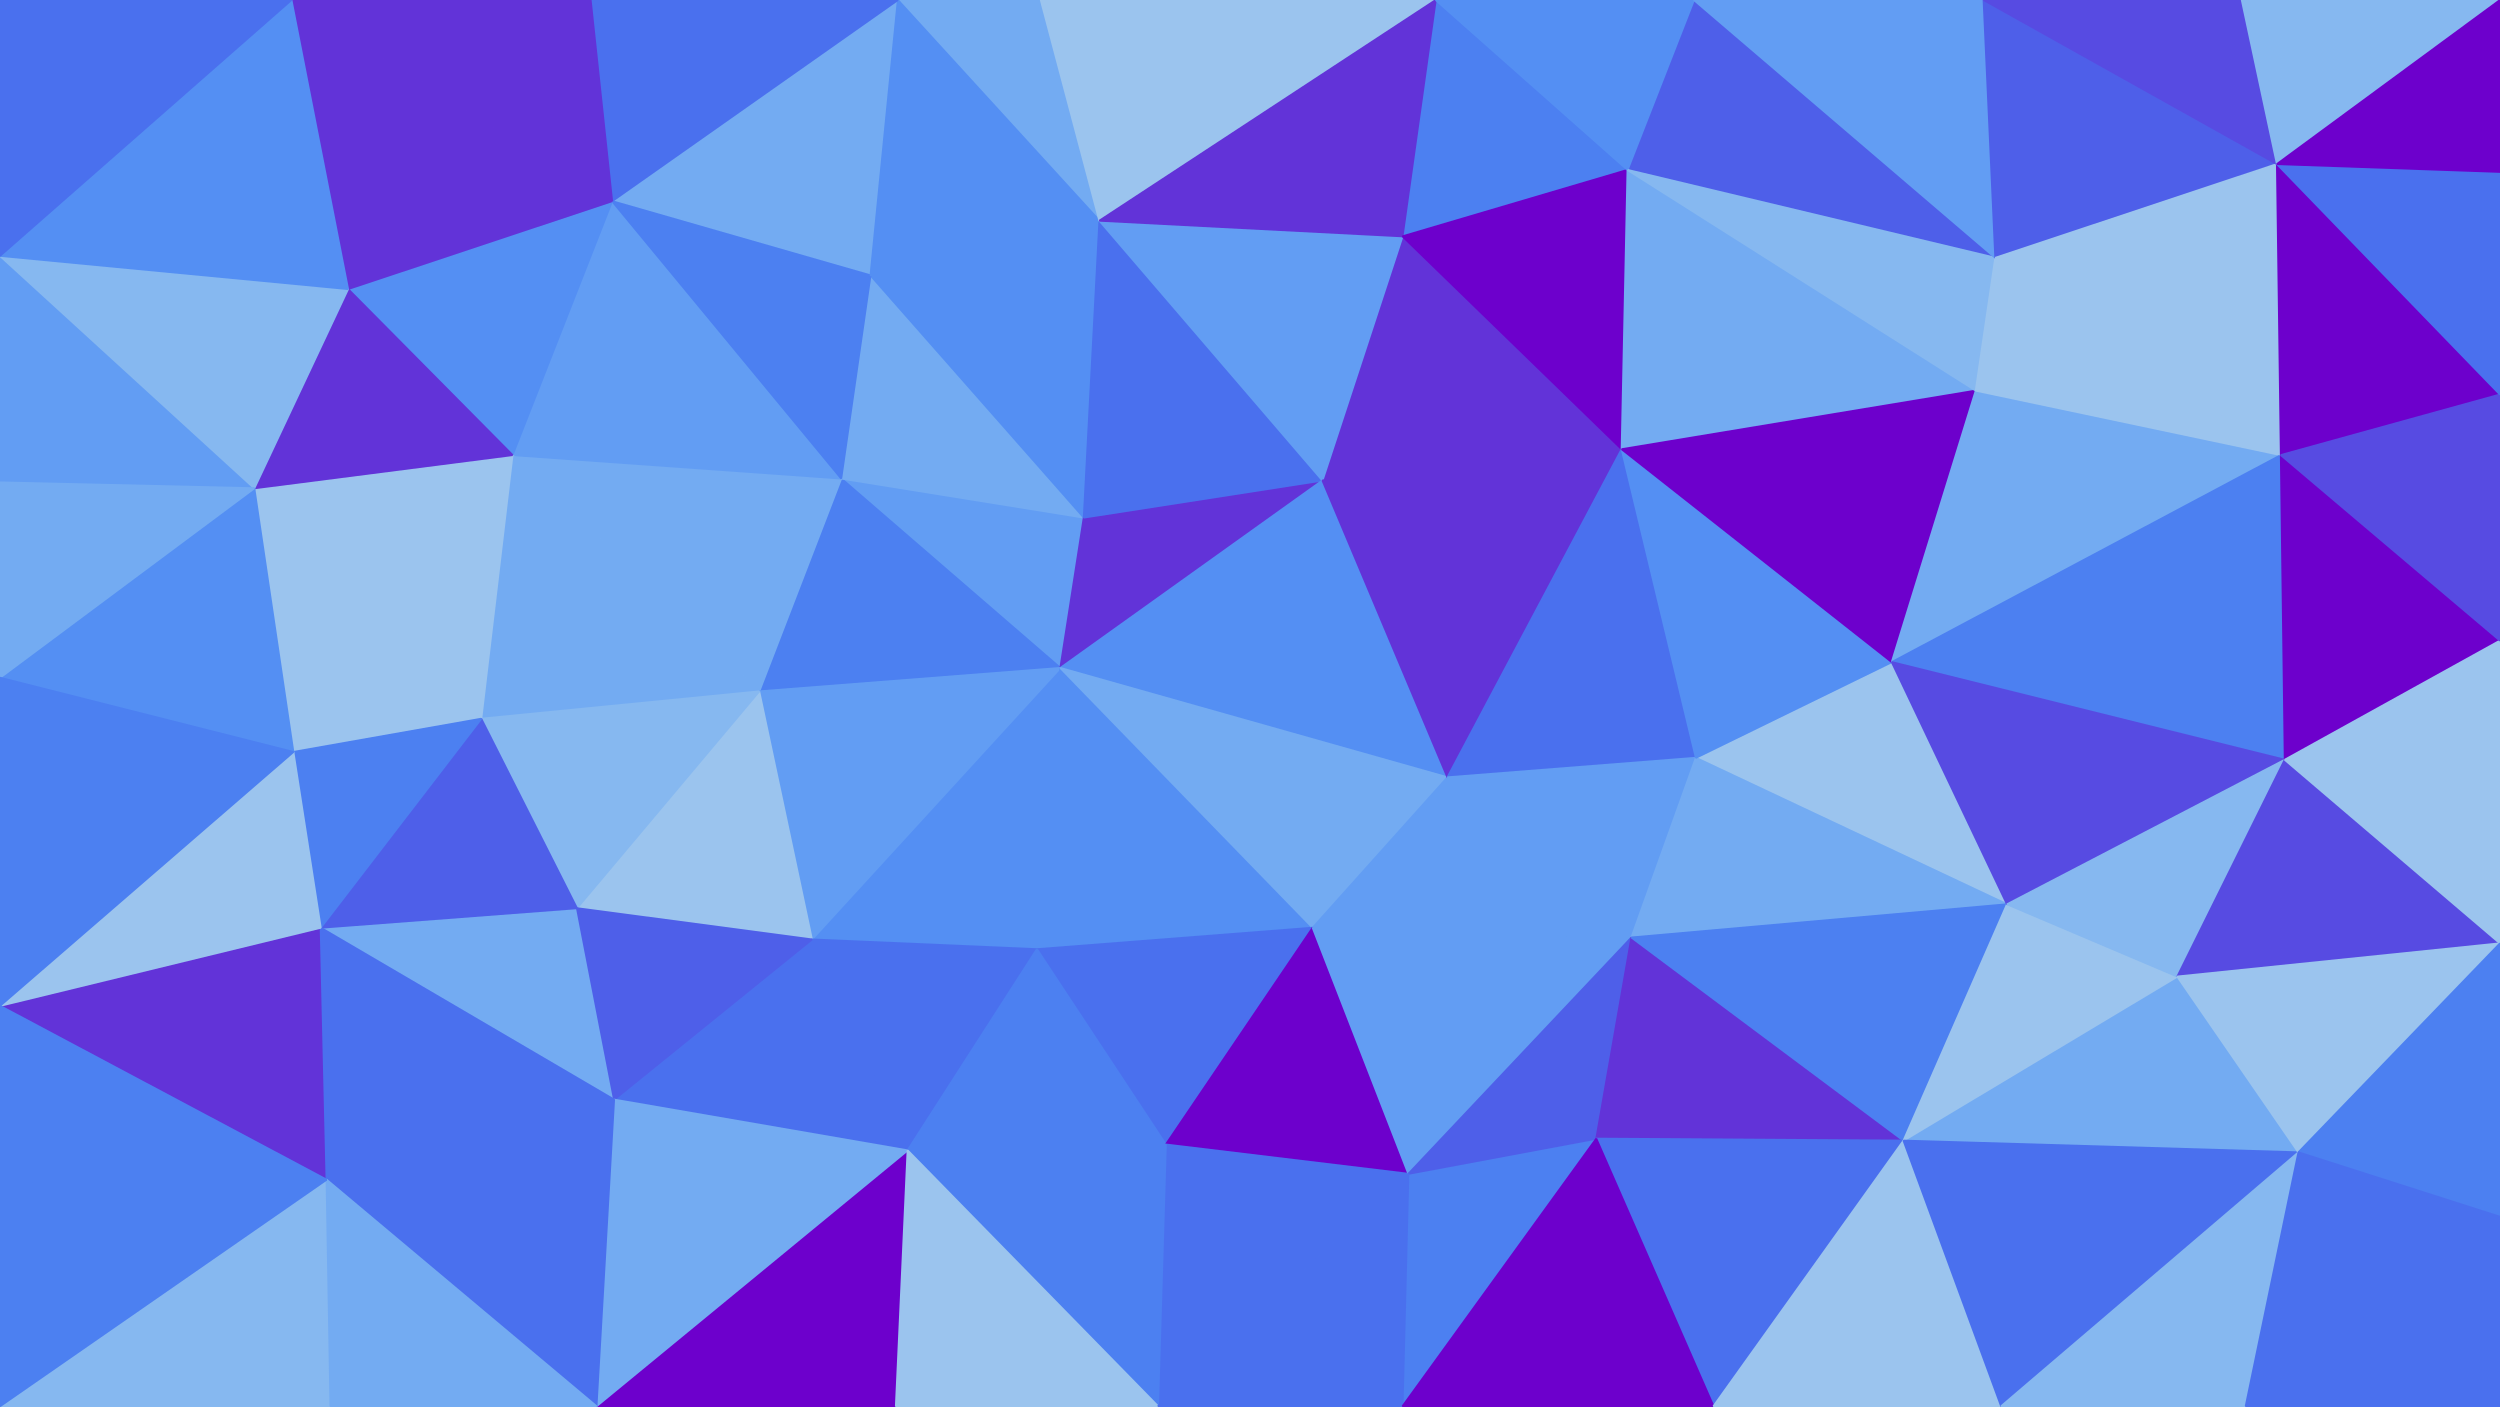
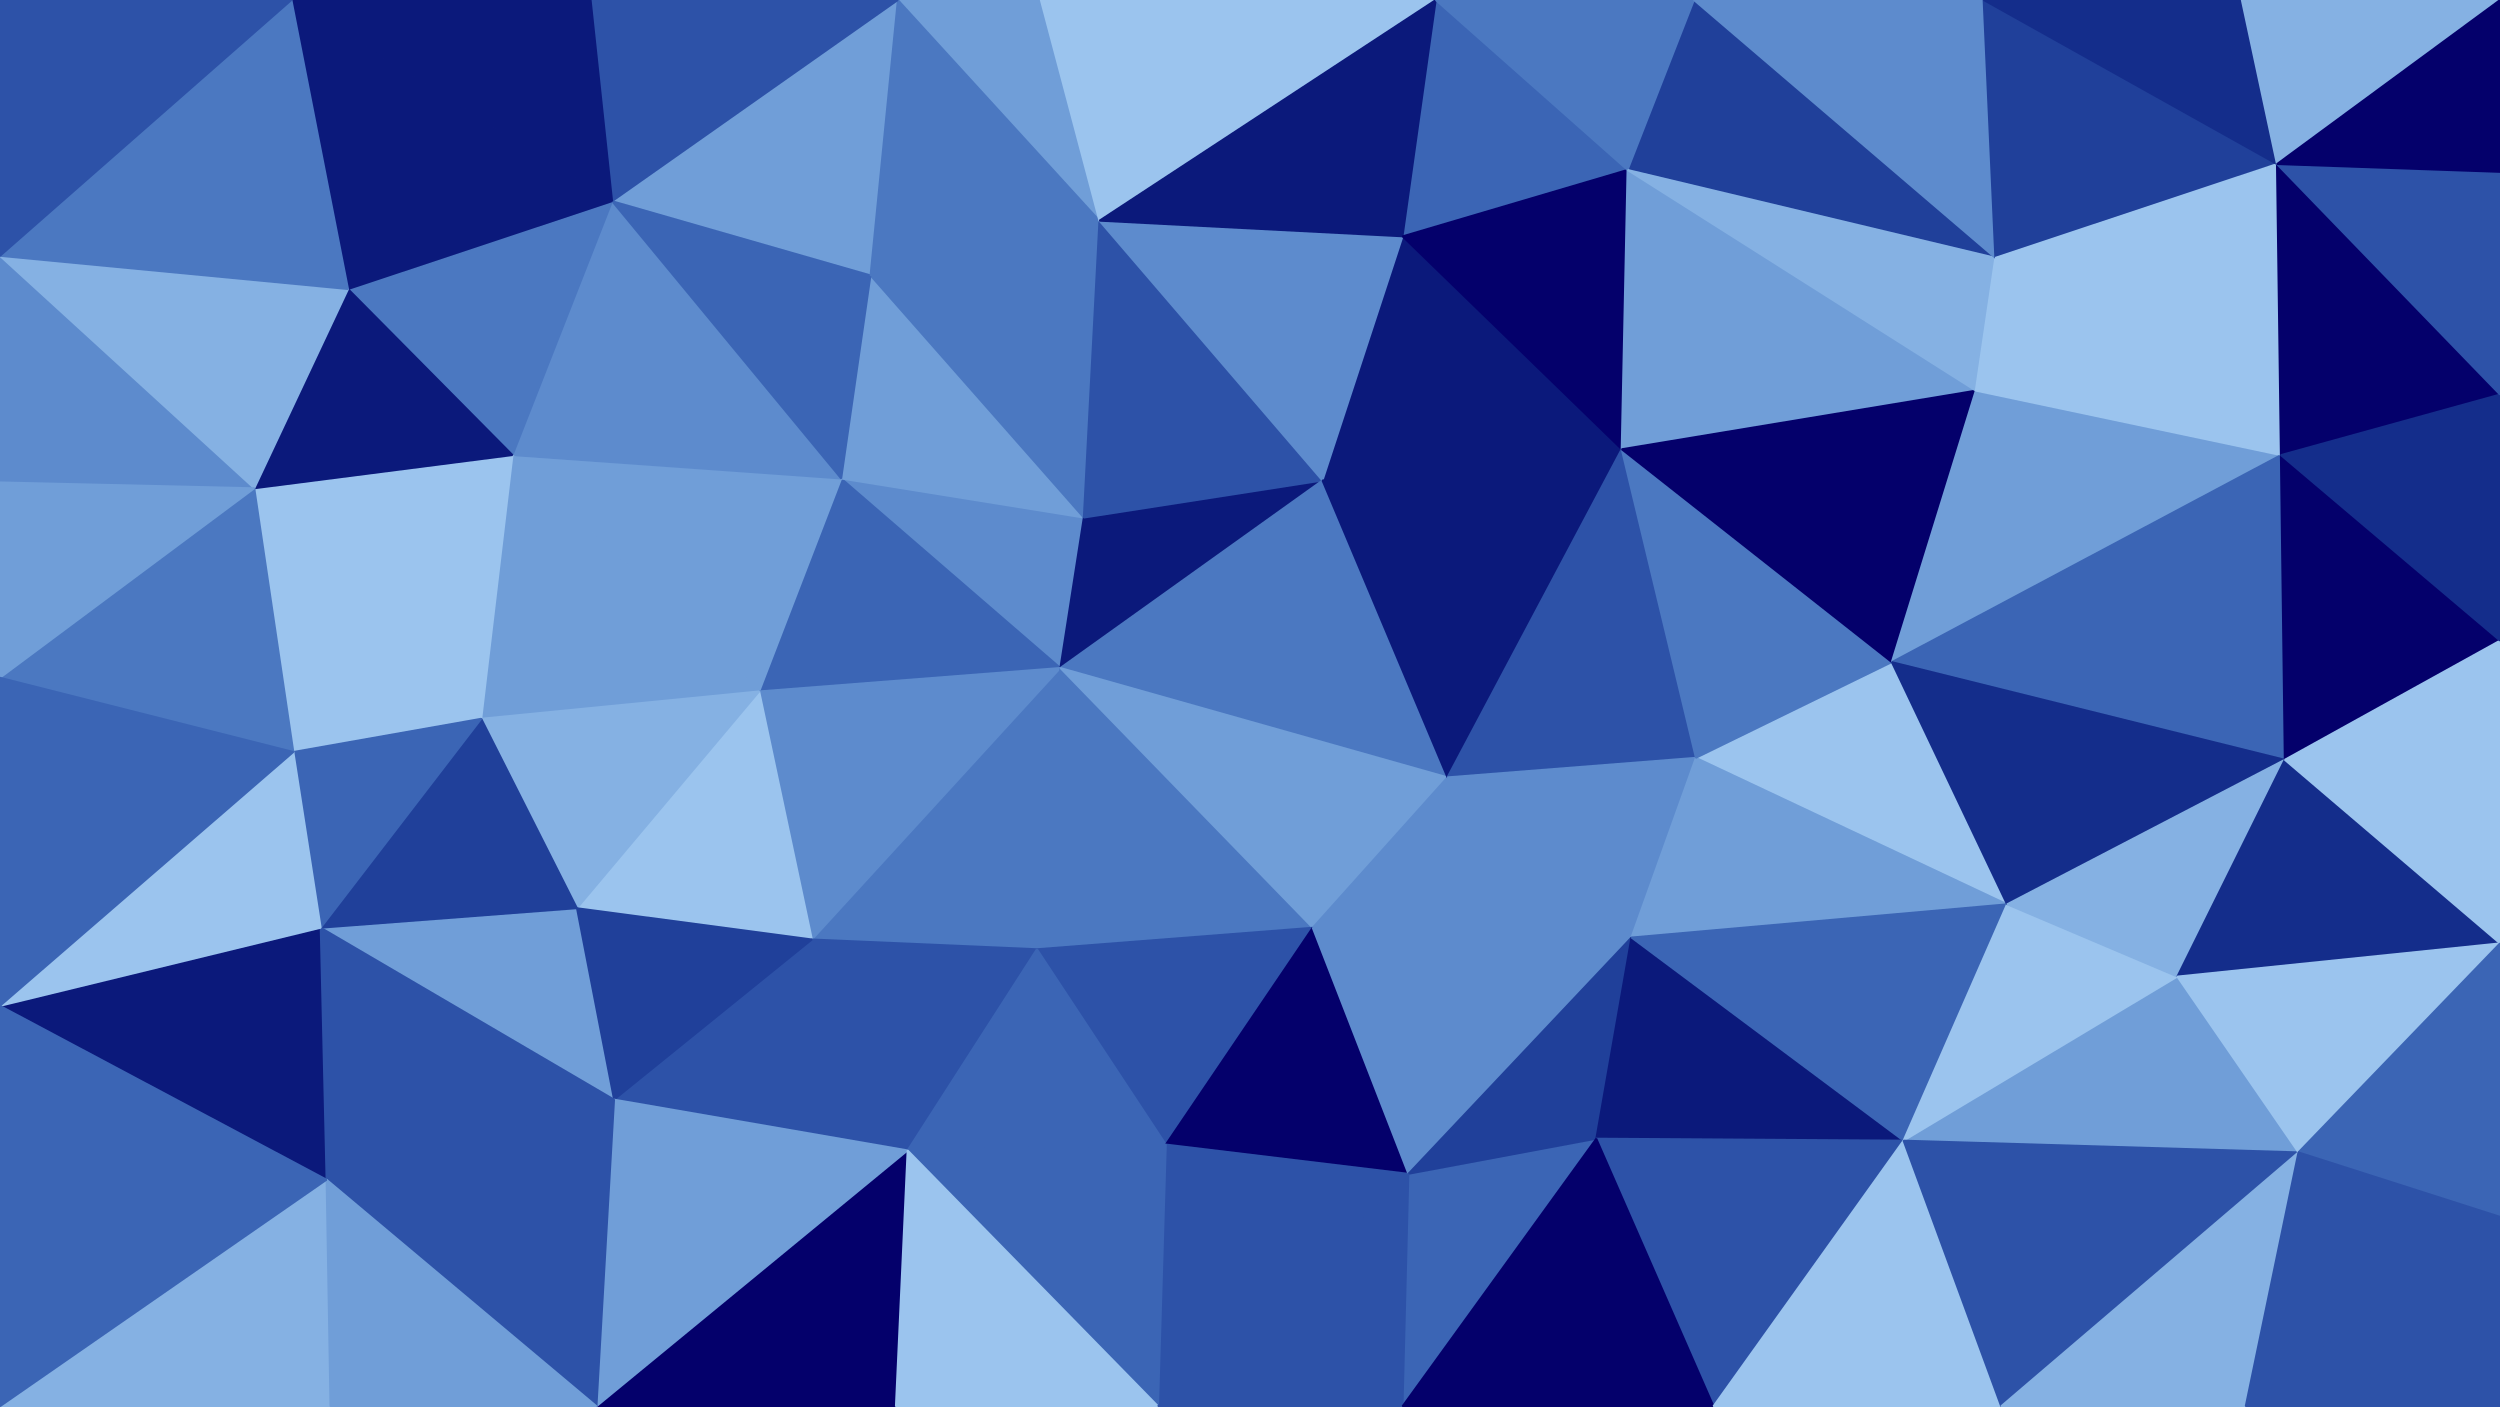
<svg xmlns="http://www.w3.org/2000/svg" id="visual" viewBox="0 0 1280 720" width="1280" height="720" version="1.1">
  <g stroke-width="1" stroke-linejoin="bevel">
-     <path d="M542.9 342L554.9 265L430.7 245Z" fill="#629df3" stroke="#629df3" />
-     <path d="M430.7 245L388.7 354L542.9 342Z" fill="#4c80f1" stroke="#4c80f1" />
-     <path d="M554.9 265L445.7 141L430.7 245Z" fill="#73abf2" stroke="#73abf2" />
-     <path d="M430.7 245L262.4 233L388.7 354Z" fill="#73abf2" stroke="#73abf2" />
-     <path d="M554.9 265L562.9 113L445.7 141Z" fill="#548ff3" stroke="#548ff3" />
-     <path d="M542.9 342L677.1 246L554.9 265Z" fill="#6233d8" stroke="#6233d8" />
-     <path d="M554.9 265L677.1 246L562.9 113Z" fill="#4a70ee" stroke="#4a70ee" />
-     <path d="M415.7 481L530.9 486L542.9 342Z" fill="#548ff3" stroke="#548ff3" />
-     <path d="M542.9 342L741.1 398L677.1 246Z" fill="#548ff3" stroke="#548ff3" />
-     <path d="M388.7 354L415.7 481L542.9 342Z" fill="#629df3" stroke="#629df3" />
-     <path d="M313.4 103L262.4 233L430.7 245Z" fill="#629df3" stroke="#629df3" />
+     <path d="M542.9 342L554.9 265L430.7 245Z" fill="#5d8bcd" stroke="#5d8bcd" />
+     <path d="M430.7 245L388.7 354L542.9 342Z" fill="#3b65b5" stroke="#3b65b5" />
+     <path d="M554.9 265L445.7 141L430.7 245Z" fill="#709ed8" stroke="#709ed8" />
+     <path d="M430.7 245L262.4 233L388.7 354Z" fill="#709ed8" stroke="#709ed8" />
+     <path d="M554.9 265L562.9 113L445.7 141Z" fill="#4b78c1" stroke="#4b78c1" />
+     <path d="M542.9 342L677.1 246L554.9 265Z" fill="#0b197b" stroke="#0b197b" />
+     <path d="M554.9 265L677.1 246L562.9 113Z" fill="#2d52a8" stroke="#2d52a8" />
+     <path d="M415.7 481L530.9 486L542.9 342Z" fill="#4b78c1" stroke="#4b78c1" />
+     <path d="M542.9 342L741.1 398L677.1 246Z" fill="#4b78c1" stroke="#4b78c1" />
+     <path d="M388.7 354L415.7 481L542.9 342Z" fill="#5d8bcd" stroke="#5d8bcd" />
+     <path d="M313.4 103L262.4 233L430.7 245Z" fill="#5d8bcd" stroke="#5d8bcd" />
    <path d="M388.7 354L295.4 465L415.7 481Z" fill="#9bc4ee" stroke="#9bc4ee" />
-     <path d="M262.4 233L246.4 368L388.7 354Z" fill="#73abf2" stroke="#73abf2" />
-     <path d="M246.4 368L295.4 465L388.7 354Z" fill="#86b8f0" stroke="#86b8f0" />
-     <path d="M459.7 0L313.4 103L445.7 141Z" fill="#73abf2" stroke="#73abf2" />
-     <path d="M445.7 141L313.4 103L430.7 245Z" fill="#4c80f1" stroke="#4c80f1" />
-     <path d="M530.9 486L672.1 475L542.9 342Z" fill="#548ff3" stroke="#548ff3" />
-     <path d="M672.1 475L741.1 398L542.9 342Z" fill="#73abf2" stroke="#73abf2" />
-     <path d="M830.3 230L718.1 121L677.1 246Z" fill="#6233d8" stroke="#6233d8" />
-     <path d="M677.1 246L718.1 121L562.9 113Z" fill="#629df3" stroke="#629df3" />
-     <path d="M532.9 0L459.7 0L562.9 113Z" fill="#73abf2" stroke="#73abf2" />
-     <path d="M562.9 113L459.7 0L445.7 141Z" fill="#548ff3" stroke="#548ff3" />
-     <path d="M415.7 481L464.7 589L530.9 486Z" fill="#4a70ee" stroke="#4a70ee" />
-     <path d="M530.9 486L596.9 586L672.1 475Z" fill="#4a70ee" stroke="#4a70ee" />
-     <path d="M314.4 563L464.7 589L415.7 481Z" fill="#4a70ee" stroke="#4a70ee" />
+     <path d="M262.4 233L246.4 368L388.7 354Z" fill="#709ed8" stroke="#709ed8" />
+     <path d="M246.4 368L295.4 465L388.7 354Z" fill="#85b1e3" stroke="#85b1e3" />
+     <path d="M459.7 0L313.4 103L445.7 141Z" fill="#709ed8" stroke="#709ed8" />
+     <path d="M445.7 141L313.4 103L430.7 245Z" fill="#3b65b5" stroke="#3b65b5" />
+     <path d="M530.9 486L672.1 475L542.9 342Z" fill="#4b78c1" stroke="#4b78c1" />
+     <path d="M672.1 475L741.1 398L542.9 342Z" fill="#709ed8" stroke="#709ed8" />
+     <path d="M830.3 230L718.1 121L677.1 246Z" fill="#0b197b" stroke="#0b197b" />
+     <path d="M677.1 246L718.1 121L562.9 113Z" fill="#5d8bcd" stroke="#5d8bcd" />
+     <path d="M532.9 0L459.7 0L562.9 113Z" fill="#709ed8" stroke="#709ed8" />
+     <path d="M562.9 113L459.7 0L445.7 141Z" fill="#4b78c1" stroke="#4b78c1" />
+     <path d="M415.7 481L464.7 589L530.9 486Z" fill="#2d52a8" stroke="#2d52a8" />
+     <path d="M530.9 486L596.9 586L672.1 475Z" fill="#2d52a8" stroke="#2d52a8" />
+     <path d="M314.4 563L464.7 589L415.7 481Z" fill="#2d52a8" stroke="#2d52a8" />
    <path d="M735.1 0L532.9 0L562.9 113Z" fill="#9bc4ee" stroke="#9bc4ee" />
-     <path d="M464.7 589L596.9 586L530.9 486Z" fill="#4c80f1" stroke="#4c80f1" />
-     <path d="M672.1 475L835.3 480L741.1 398Z" fill="#629df3" stroke="#629df3" />
-     <path d="M164.2 475L314.4 563L295.4 465Z" fill="#73abf2" stroke="#73abf2" />
-     <path d="M295.4 465L314.4 563L415.7 481Z" fill="#4e5fe9" stroke="#4e5fe9" />
-     <path d="M313.4 103L178.2 148L262.4 233Z" fill="#548ff3" stroke="#548ff3" />
+     <path d="M464.7 589L596.9 586L530.9 486Z" fill="#3b65b5" stroke="#3b65b5" />
+     <path d="M672.1 475L835.3 480L741.1 398Z" fill="#5d8bcd" stroke="#5d8bcd" />
+     <path d="M164.2 475L314.4 563L295.4 465Z" fill="#709ed8" stroke="#709ed8" />
+     <path d="M295.4 465L314.4 563L415.7 481Z" fill="#20409a" stroke="#20409a" />
+     <path d="M313.4 103L178.2 148L262.4 233Z" fill="#4b78c1" stroke="#4b78c1" />
    <path d="M130.2 250L150.2 385L246.4 368Z" fill="#9bc4ee" stroke="#9bc4ee" />
-     <path d="M149.2 0L178.2 148L313.4 103Z" fill="#6233d8" stroke="#6233d8" />
-     <path d="M459.7 0L302.4 0L313.4 103Z" fill="#4a70ee" stroke="#4a70ee" />
+     <path d="M149.2 0L178.2 148L313.4 103Z" fill="#0b197b" stroke="#0b197b" />
+     <path d="M459.7 0L302.4 0L313.4 103Z" fill="#2d52a8" stroke="#2d52a8" />
    <path d="M130.2 250L246.4 368L262.4 233Z" fill="#9bc4ee" stroke="#9bc4ee" />
-     <path d="M246.4 368L164.2 475L295.4 465Z" fill="#4e5fe9" stroke="#4e5fe9" />
-     <path d="M741.1 398L830.3 230L677.1 246Z" fill="#6233d8" stroke="#6233d8" />
-     <path d="M178.2 148L130.2 250L262.4 233Z" fill="#6233d8" stroke="#6233d8" />
-     <path d="M150.2 385L164.2 475L246.4 368Z" fill="#4c80f1" stroke="#4c80f1" />
-     <path d="M833.3 87L735.1 0L718.1 121Z" fill="#4c80f1" stroke="#4c80f1" />
-     <path d="M718.1 121L735.1 0L562.9 113Z" fill="#6233d8" stroke="#6233d8" />
-     <path d="M596.9 586L721.1 601L672.1 475Z" fill="#6d00cc" stroke="#6d00cc" />
-     <path d="M741.1 398L868.3 388L830.3 230Z" fill="#4a70ee" stroke="#4a70ee" />
-     <path d="M592.9 720L721.1 601L596.9 586Z" fill="#4a70ee" stroke="#4a70ee" />
-     <path d="M835.3 480L868.3 388L741.1 398Z" fill="#629df3" stroke="#629df3" />
-     <path d="M721.1 601L835.3 480L672.1 475Z" fill="#629df3" stroke="#629df3" />
-     <path d="M830.3 230L833.3 87L718.1 121Z" fill="#6d00cc" stroke="#6d00cc" />
-     <path d="M867.3 0L833.3 87L1021.6 132Z" fill="#4e5fe9" stroke="#4e5fe9" />
-     <path d="M305.4 720L458.7 720L464.7 589Z" fill="#6d00cc" stroke="#6d00cc" />
-     <path d="M464.7 589L592.9 720L596.9 586Z" fill="#4c80f1" stroke="#4c80f1" />
-     <path d="M305.4 720L464.7 589L314.4 563Z" fill="#73abf2" stroke="#73abf2" />
+     <path d="M246.4 368L164.2 475L295.4 465Z" fill="#20409a" stroke="#20409a" />
+     <path d="M741.1 398L830.3 230L677.1 246Z" fill="#0b197b" stroke="#0b197b" />
+     <path d="M178.2 148L130.2 250L262.4 233Z" fill="#0b197b" stroke="#0b197b" />
+     <path d="M150.2 385L164.2 475L246.4 368Z" fill="#3b65b5" stroke="#3b65b5" />
+     <path d="M833.3 87L735.1 0L718.1 121Z" fill="#3b65b5" stroke="#3b65b5" />
+     <path d="M718.1 121L735.1 0L562.9 113Z" fill="#0b197b" stroke="#0b197b" />
+     <path d="M596.9 586L721.1 601L672.1 475Z" fill="#04006b" stroke="#04006b" />
+     <path d="M741.1 398L868.3 388L830.3 230Z" fill="#2d52a8" stroke="#2d52a8" />
+     <path d="M592.9 720L721.1 601L596.9 586Z" fill="#2d52a8" stroke="#2d52a8" />
+     <path d="M835.3 480L868.3 388L741.1 398Z" fill="#5d8bcd" stroke="#5d8bcd" />
+     <path d="M721.1 601L835.3 480L672.1 475Z" fill="#5d8bcd" stroke="#5d8bcd" />
+     <path d="M830.3 230L833.3 87L718.1 121Z" fill="#04006b" stroke="#04006b" />
+     <path d="M867.3 0L833.3 87L1021.6 132Z" fill="#20409a" stroke="#20409a" />
+     <path d="M305.4 720L458.7 720L464.7 589Z" fill="#04006b" stroke="#04006b" />
+     <path d="M464.7 589L592.9 720L596.9 586Z" fill="#3b65b5" stroke="#3b65b5" />
+     <path d="M305.4 720L464.7 589L314.4 563Z" fill="#709ed8" stroke="#709ed8" />
    <path d="M458.7 720L592.9 720L464.7 589Z" fill="#9bc4ee" stroke="#9bc4ee" />
-     <path d="M718.1 720L817.3 583L721.1 601Z" fill="#4c80f1" stroke="#4c80f1" />
-     <path d="M721.1 601L817.3 583L835.3 480Z" fill="#4e5fe9" stroke="#4e5fe9" />
+     <path d="M718.1 720L817.3 583L721.1 601Z" fill="#3b65b5" stroke="#3b65b5" />
+     <path d="M721.1 601L817.3 583L835.3 480Z" fill="#20409a" stroke="#20409a" />
    <path d="M1027.6 463L968.6 339L868.3 388Z" fill="#9bc4ee" stroke="#9bc4ee" />
-     <path d="M0 515L167.2 604L164.2 475Z" fill="#6233d8" stroke="#6233d8" />
-     <path d="M164.2 475L167.2 604L314.4 563Z" fill="#4a70ee" stroke="#4a70ee" />
+     <path d="M0 515L167.2 604L164.2 475Z" fill="#0b197b" stroke="#0b197b" />
+     <path d="M164.2 475L167.2 604L314.4 563Z" fill="#2d52a8" stroke="#2d52a8" />
    <path d="M0 515L164.2 475L150.2 385Z" fill="#9bc4ee" stroke="#9bc4ee" />
-     <path d="M302.4 0L149.2 0L313.4 103Z" fill="#6233d8" stroke="#6233d8" />
-     <path d="M0 131L0 247L130.2 250Z" fill="#629df3" stroke="#629df3" />
-     <path d="M167.2 604L305.4 720L314.4 563Z" fill="#4a70ee" stroke="#4a70ee" />
-     <path d="M1011.6 200L833.3 87L830.3 230Z" fill="#73abf2" stroke="#73abf2" />
-     <path d="M833.3 87L867.3 0L735.1 0Z" fill="#548ff3" stroke="#548ff3" />
-     <path d="M1027.6 463L868.3 388L835.3 480Z" fill="#73abf2" stroke="#73abf2" />
-     <path d="M868.3 388L968.6 339L830.3 230Z" fill="#548ff3" stroke="#548ff3" />
-     <path d="M592.9 720L718.1 720L721.1 601Z" fill="#4a70ee" stroke="#4a70ee" />
-     <path d="M0 131L130.2 250L178.2 148Z" fill="#86b8f0" stroke="#86b8f0" />
-     <path d="M130.2 250L0 347L150.2 385Z" fill="#548ff3" stroke="#548ff3" />
-     <path d="M0 247L0 347L130.2 250Z" fill="#73abf2" stroke="#73abf2" />
-     <path d="M149.2 0L0 131L178.2 148Z" fill="#548ff3" stroke="#548ff3" />
-     <path d="M0 720L169.2 720L167.2 604Z" fill="#86b8f0" stroke="#86b8f0" />
-     <path d="M167.2 604L169.2 720L305.4 720Z" fill="#73abf2" stroke="#73abf2" />
-     <path d="M968.6 339L1011.6 200L830.3 230Z" fill="#6d00cc" stroke="#6d00cc" />
-     <path d="M0 347L0 515L150.2 385Z" fill="#4c80f1" stroke="#4c80f1" />
-     <path d="M1011.6 200L1021.6 132L833.3 87Z" fill="#86b8f0" stroke="#86b8f0" />
-     <path d="M974.6 584L835.3 480L817.3 583Z" fill="#6233d8" stroke="#6233d8" />
-     <path d="M974.6 584L1027.6 463L835.3 480Z" fill="#4c80f1" stroke="#4c80f1" />
-     <path d="M968.6 339L1167.8 233L1011.6 200Z" fill="#73abf2" stroke="#73abf2" />
+     <path d="M302.4 0L149.2 0L313.4 103Z" fill="#0b197b" stroke="#0b197b" />
+     <path d="M0 131L0 247L130.2 250Z" fill="#5d8bcd" stroke="#5d8bcd" />
+     <path d="M167.2 604L305.4 720L314.4 563Z" fill="#2d52a8" stroke="#2d52a8" />
+     <path d="M1011.6 200L833.3 87L830.3 230Z" fill="#709ed8" stroke="#709ed8" />
+     <path d="M833.3 87L867.3 0L735.1 0Z" fill="#4b78c1" stroke="#4b78c1" />
+     <path d="M1027.6 463L868.3 388L835.3 480Z" fill="#709ed8" stroke="#709ed8" />
+     <path d="M868.3 388L968.6 339L830.3 230Z" fill="#4b78c1" stroke="#4b78c1" />
+     <path d="M592.9 720L718.1 720L721.1 601Z" fill="#2d52a8" stroke="#2d52a8" />
+     <path d="M0 131L130.2 250L178.2 148Z" fill="#85b1e3" stroke="#85b1e3" />
+     <path d="M130.2 250L0 347L150.2 385Z" fill="#4b78c1" stroke="#4b78c1" />
+     <path d="M0 247L0 347L130.2 250Z" fill="#709ed8" stroke="#709ed8" />
+     <path d="M149.2 0L0 131L178.2 148Z" fill="#4b78c1" stroke="#4b78c1" />
+     <path d="M0 720L169.2 720L167.2 604Z" fill="#85b1e3" stroke="#85b1e3" />
+     <path d="M167.2 604L169.2 720L305.4 720Z" fill="#709ed8" stroke="#709ed8" />
+     <path d="M968.6 339L1011.6 200L830.3 230Z" fill="#04006b" stroke="#04006b" />
+     <path d="M0 347L0 515L150.2 385Z" fill="#3b65b5" stroke="#3b65b5" />
+     <path d="M1011.6 200L1021.6 132L833.3 87Z" fill="#85b1e3" stroke="#85b1e3" />
+     <path d="M974.6 584L835.3 480L817.3 583Z" fill="#0b197b" stroke="#0b197b" />
+     <path d="M974.6 584L1027.6 463L835.3 480Z" fill="#3b65b5" stroke="#3b65b5" />
+     <path d="M968.6 339L1167.8 233L1011.6 200Z" fill="#709ed8" stroke="#709ed8" />
    <path d="M1011.6 200L1167.8 233L1021.6 132Z" fill="#9bc4ee" stroke="#9bc4ee" />
-     <path d="M877.3 720L974.6 584L817.3 583Z" fill="#4a70ee" stroke="#4a70ee" />
-     <path d="M149.2 0L0 0L0 131Z" fill="#4a70ee" stroke="#4a70ee" />
-     <path d="M0 515L0 606L167.2 604Z" fill="#4c80f1" stroke="#4c80f1" />
-     <path d="M718.1 720L877.3 720L817.3 583Z" fill="#6d00cc" stroke="#6d00cc" />
-     <path d="M1021.6 132L1015.6 0L867.3 0Z" fill="#629df3" stroke="#629df3" />
-     <path d="M0 606L0 720L167.2 604Z" fill="#4c80f1" stroke="#4c80f1" />
-     <path d="M1176.8 590L1114.8 500L974.6 584Z" fill="#73abf2" stroke="#73abf2" />
+     <path d="M877.3 720L974.6 584L817.3 583Z" fill="#2d52a8" stroke="#2d52a8" />
+     <path d="M149.2 0L0 0L0 131Z" fill="#2d52a8" stroke="#2d52a8" />
+     <path d="M0 515L0 606L167.2 604Z" fill="#3b65b5" stroke="#3b65b5" />
+     <path d="M718.1 720L877.3 720L817.3 583Z" fill="#04006b" stroke="#04006b" />
+     <path d="M1021.6 132L1015.6 0L867.3 0Z" fill="#5d8bcd" stroke="#5d8bcd" />
+     <path d="M0 606L0 720L167.2 604Z" fill="#3b65b5" stroke="#3b65b5" />
+     <path d="M1176.8 590L1114.8 500L974.6 584Z" fill="#709ed8" stroke="#709ed8" />
    <path d="M974.6 584L1114.8 500L1027.6 463Z" fill="#9bc4ee" stroke="#9bc4ee" />
-     <path d="M1169.8 389L1167.8 233L968.6 339Z" fill="#4c80f1" stroke="#4c80f1" />
-     <path d="M1021.6 132L1165.8 84L1015.6 0Z" fill="#4e5fe9" stroke="#4e5fe9" />
-     <path d="M1169.8 389L968.6 339L1027.6 463Z" fill="#574be2" stroke="#574be2" />
+     <path d="M1169.8 389L1167.8 233L968.6 339Z" fill="#3b65b5" stroke="#3b65b5" />
+     <path d="M1021.6 132L1165.8 84L1015.6 0Z" fill="#20409a" stroke="#20409a" />
+     <path d="M1169.8 389L968.6 339L1027.6 463Z" fill="#142d8b" stroke="#142d8b" />
    <path d="M877.3 720L1024.6 720L974.6 584Z" fill="#9bc4ee" stroke="#9bc4ee" />
-     <path d="M1114.8 500L1169.8 389L1027.6 463Z" fill="#86b8f0" stroke="#86b8f0" />
-     <path d="M1280 483L1169.8 389L1114.8 500Z" fill="#574be2" stroke="#574be2" />
+     <path d="M1114.8 500L1169.8 389L1027.6 463Z" fill="#85b1e3" stroke="#85b1e3" />
+     <path d="M1280 483L1169.8 389L1114.8 500Z" fill="#142d8b" stroke="#142d8b" />
    <path d="M1167.8 233L1165.8 84L1021.6 132Z" fill="#9bc4ee" stroke="#9bc4ee" />
-     <path d="M1165.8 84L1147.8 0L1015.6 0Z" fill="#574be2" stroke="#574be2" />
-     <path d="M1024.6 720L1176.8 590L974.6 584Z" fill="#4a70ee" stroke="#4a70ee" />
-     <path d="M1169.8 389L1280 328L1167.8 233Z" fill="#6d00cc" stroke="#6d00cc" />
-     <path d="M1167.8 233L1280 202L1165.8 84Z" fill="#6d00cc" stroke="#6d00cc" />
-     <path d="M1024.6 720L1149.8 720L1176.8 590Z" fill="#86b8f0" stroke="#86b8f0" />
+     <path d="M1165.8 84L1147.8 0L1015.6 0Z" fill="#142d8b" stroke="#142d8b" />
+     <path d="M1024.6 720L1176.8 590L974.6 584Z" fill="#2d52a8" stroke="#2d52a8" />
+     <path d="M1169.8 389L1280 328L1167.8 233Z" fill="#04006b" stroke="#04006b" />
+     <path d="M1167.8 233L1280 202L1165.8 84Z" fill="#04006b" stroke="#04006b" />
+     <path d="M1024.6 720L1149.8 720L1176.8 590Z" fill="#85b1e3" stroke="#85b1e3" />
    <path d="M1280 483L1114.8 500L1176.8 590Z" fill="#9bc4ee" stroke="#9bc4ee" />
    <path d="M1280 483L1280 328L1169.8 389Z" fill="#9bc4ee" stroke="#9bc4ee" />
-     <path d="M1165.8 84L1280 0L1147.8 0Z" fill="#86b8f0" stroke="#86b8f0" />
-     <path d="M1280 328L1280 202L1167.8 233Z" fill="#574be2" stroke="#574be2" />
-     <path d="M1280 623L1280 483L1176.8 590Z" fill="#4c80f1" stroke="#4c80f1" />
-     <path d="M1280 202L1280 88L1165.8 84Z" fill="#4a70ee" stroke="#4a70ee" />
-     <path d="M1280 88L1280 0L1165.8 84Z" fill="#6d00cc" stroke="#6d00cc" />
-     <path d="M1149.8 720L1280 623L1176.8 590Z" fill="#4a70ee" stroke="#4a70ee" />
-     <path d="M1149.8 720L1280 720L1280 623Z" fill="#4a70ee" stroke="#4a70ee" />
+     <path d="M1165.8 84L1280 0L1147.8 0Z" fill="#85b1e3" stroke="#85b1e3" />
+     <path d="M1280 328L1280 202L1167.8 233Z" fill="#142d8b" stroke="#142d8b" />
+     <path d="M1280 623L1280 483L1176.8 590Z" fill="#3b65b5" stroke="#3b65b5" />
+     <path d="M1280 202L1280 88L1165.8 84Z" fill="#2d52a8" stroke="#2d52a8" />
+     <path d="M1280 88L1280 0L1165.8 84Z" fill="#04006b" stroke="#04006b" />
+     <path d="M1149.8 720L1280 623L1176.8 590Z" fill="#2d52a8" stroke="#2d52a8" />
+     <path d="M1149.8 720L1280 720L1280 623Z" fill="#2d52a8" stroke="#2d52a8" />
  </g>
</svg>
